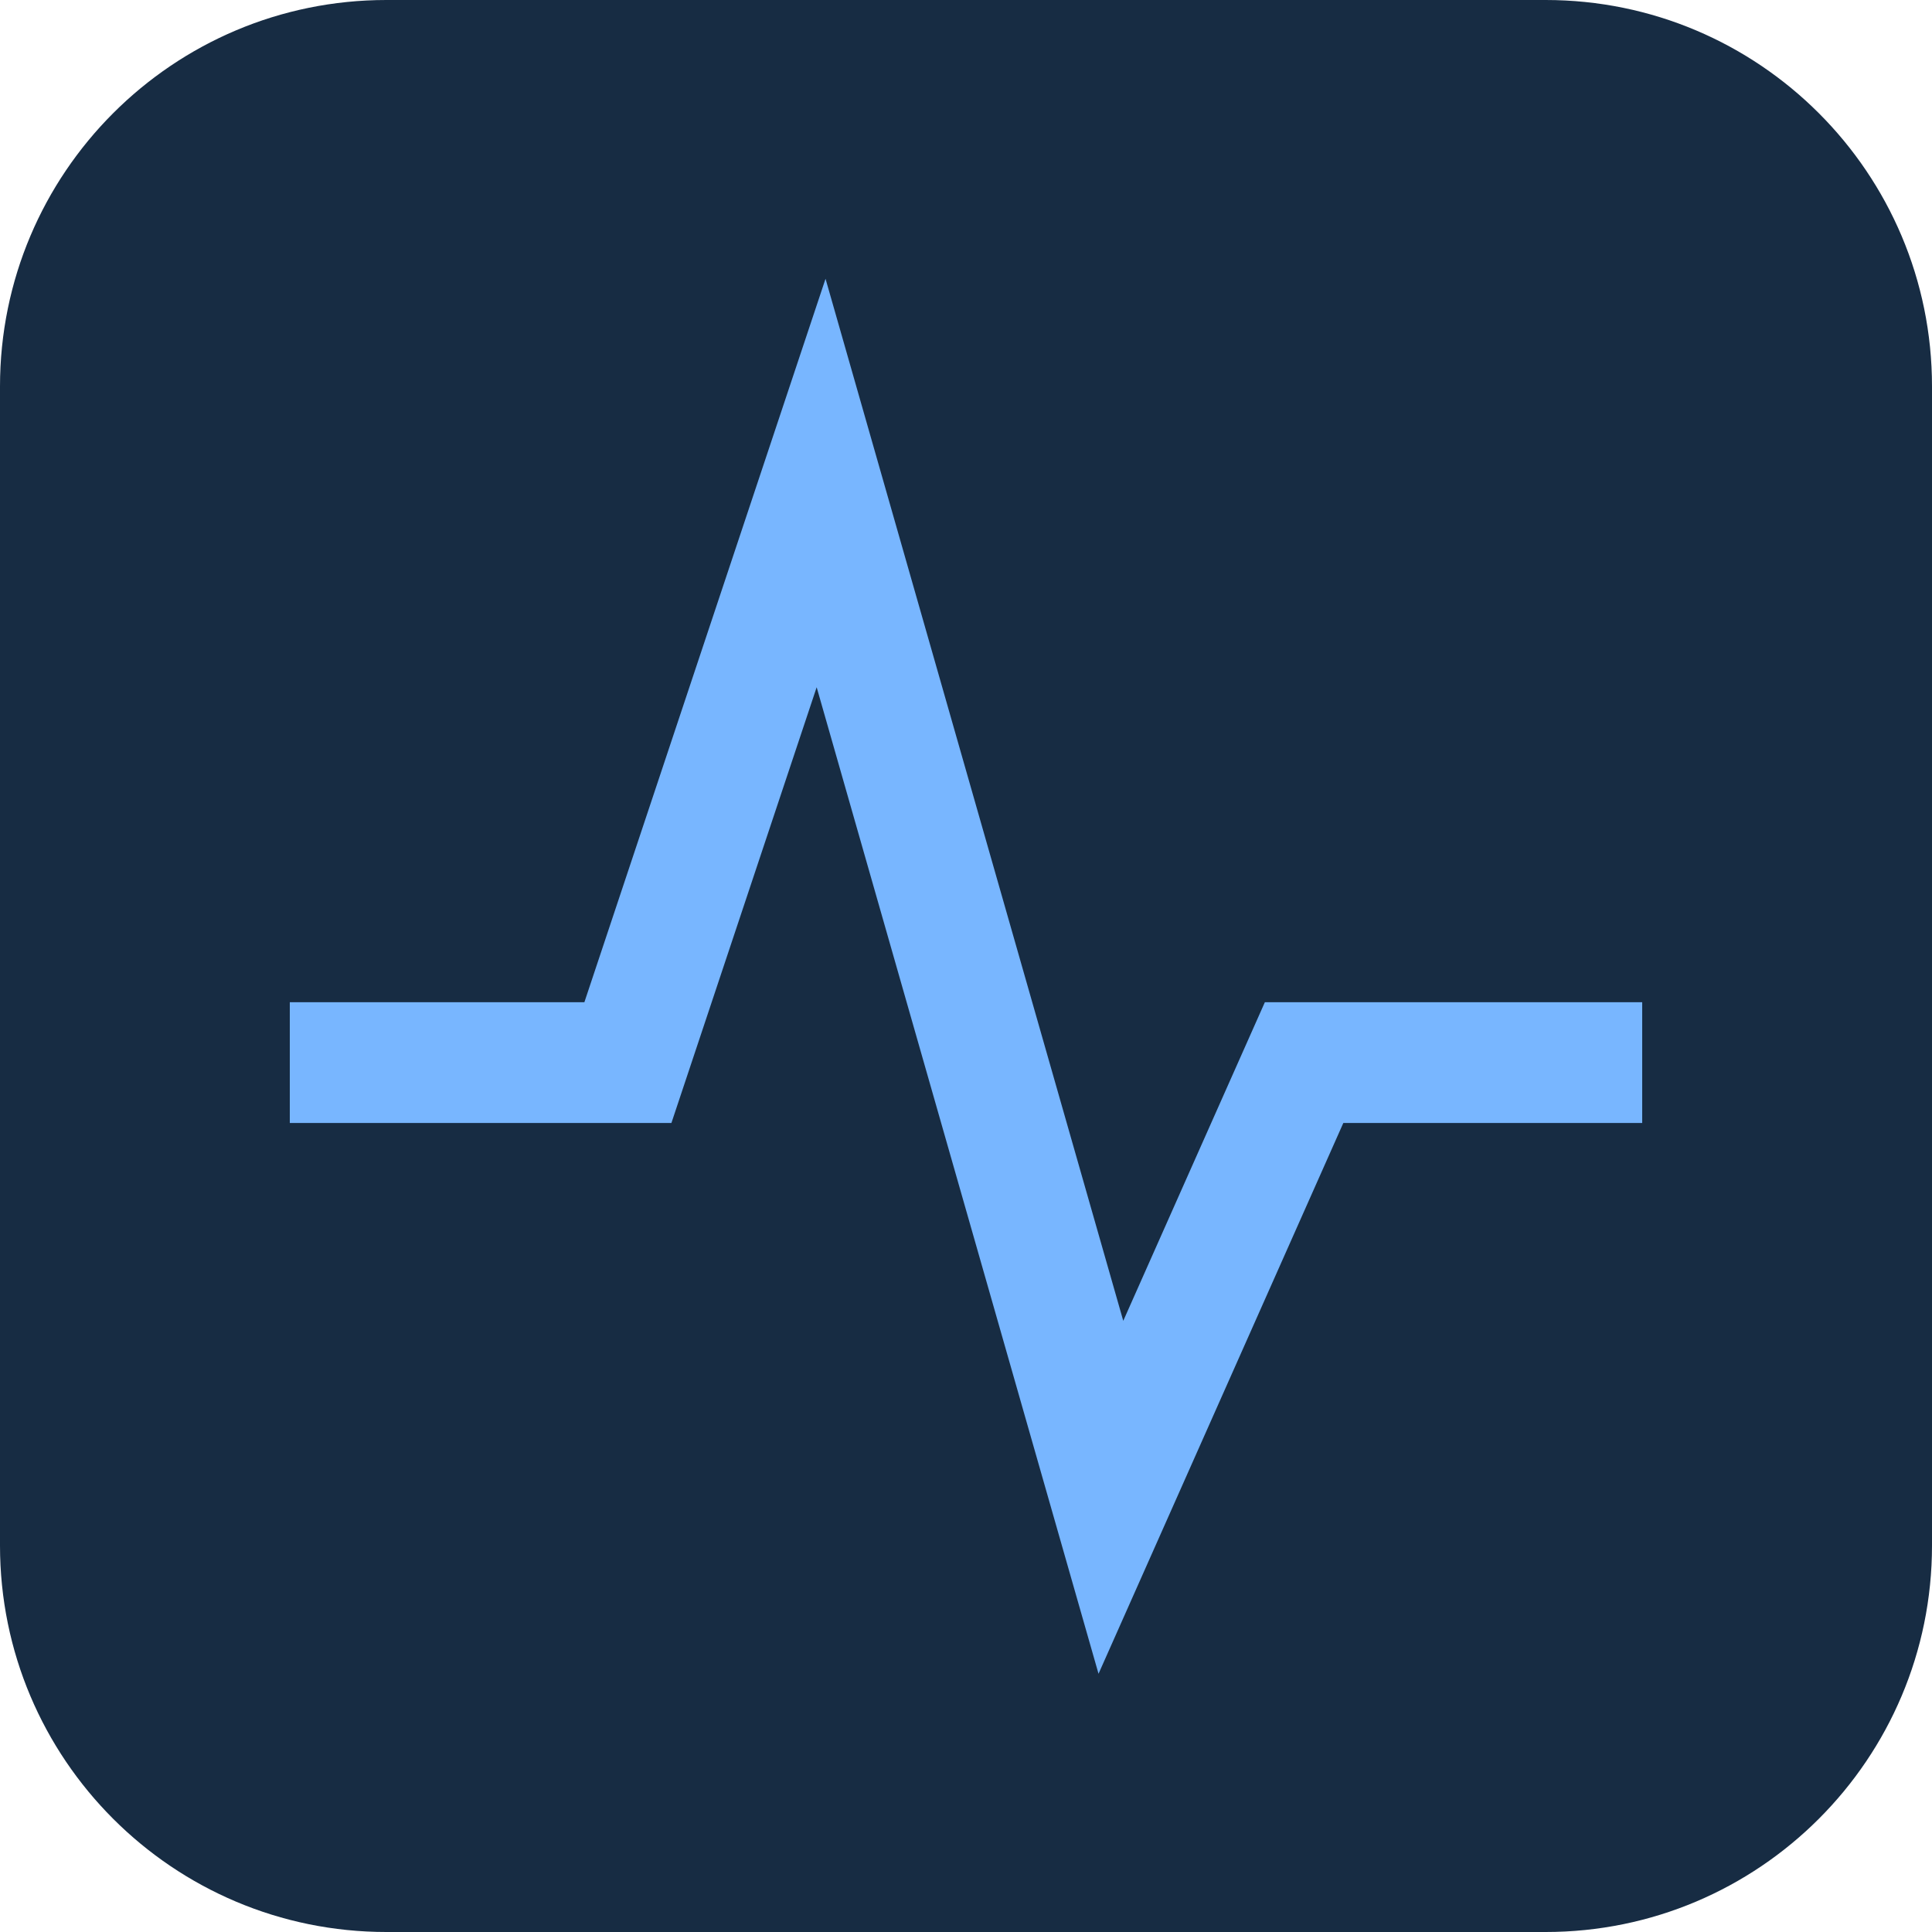
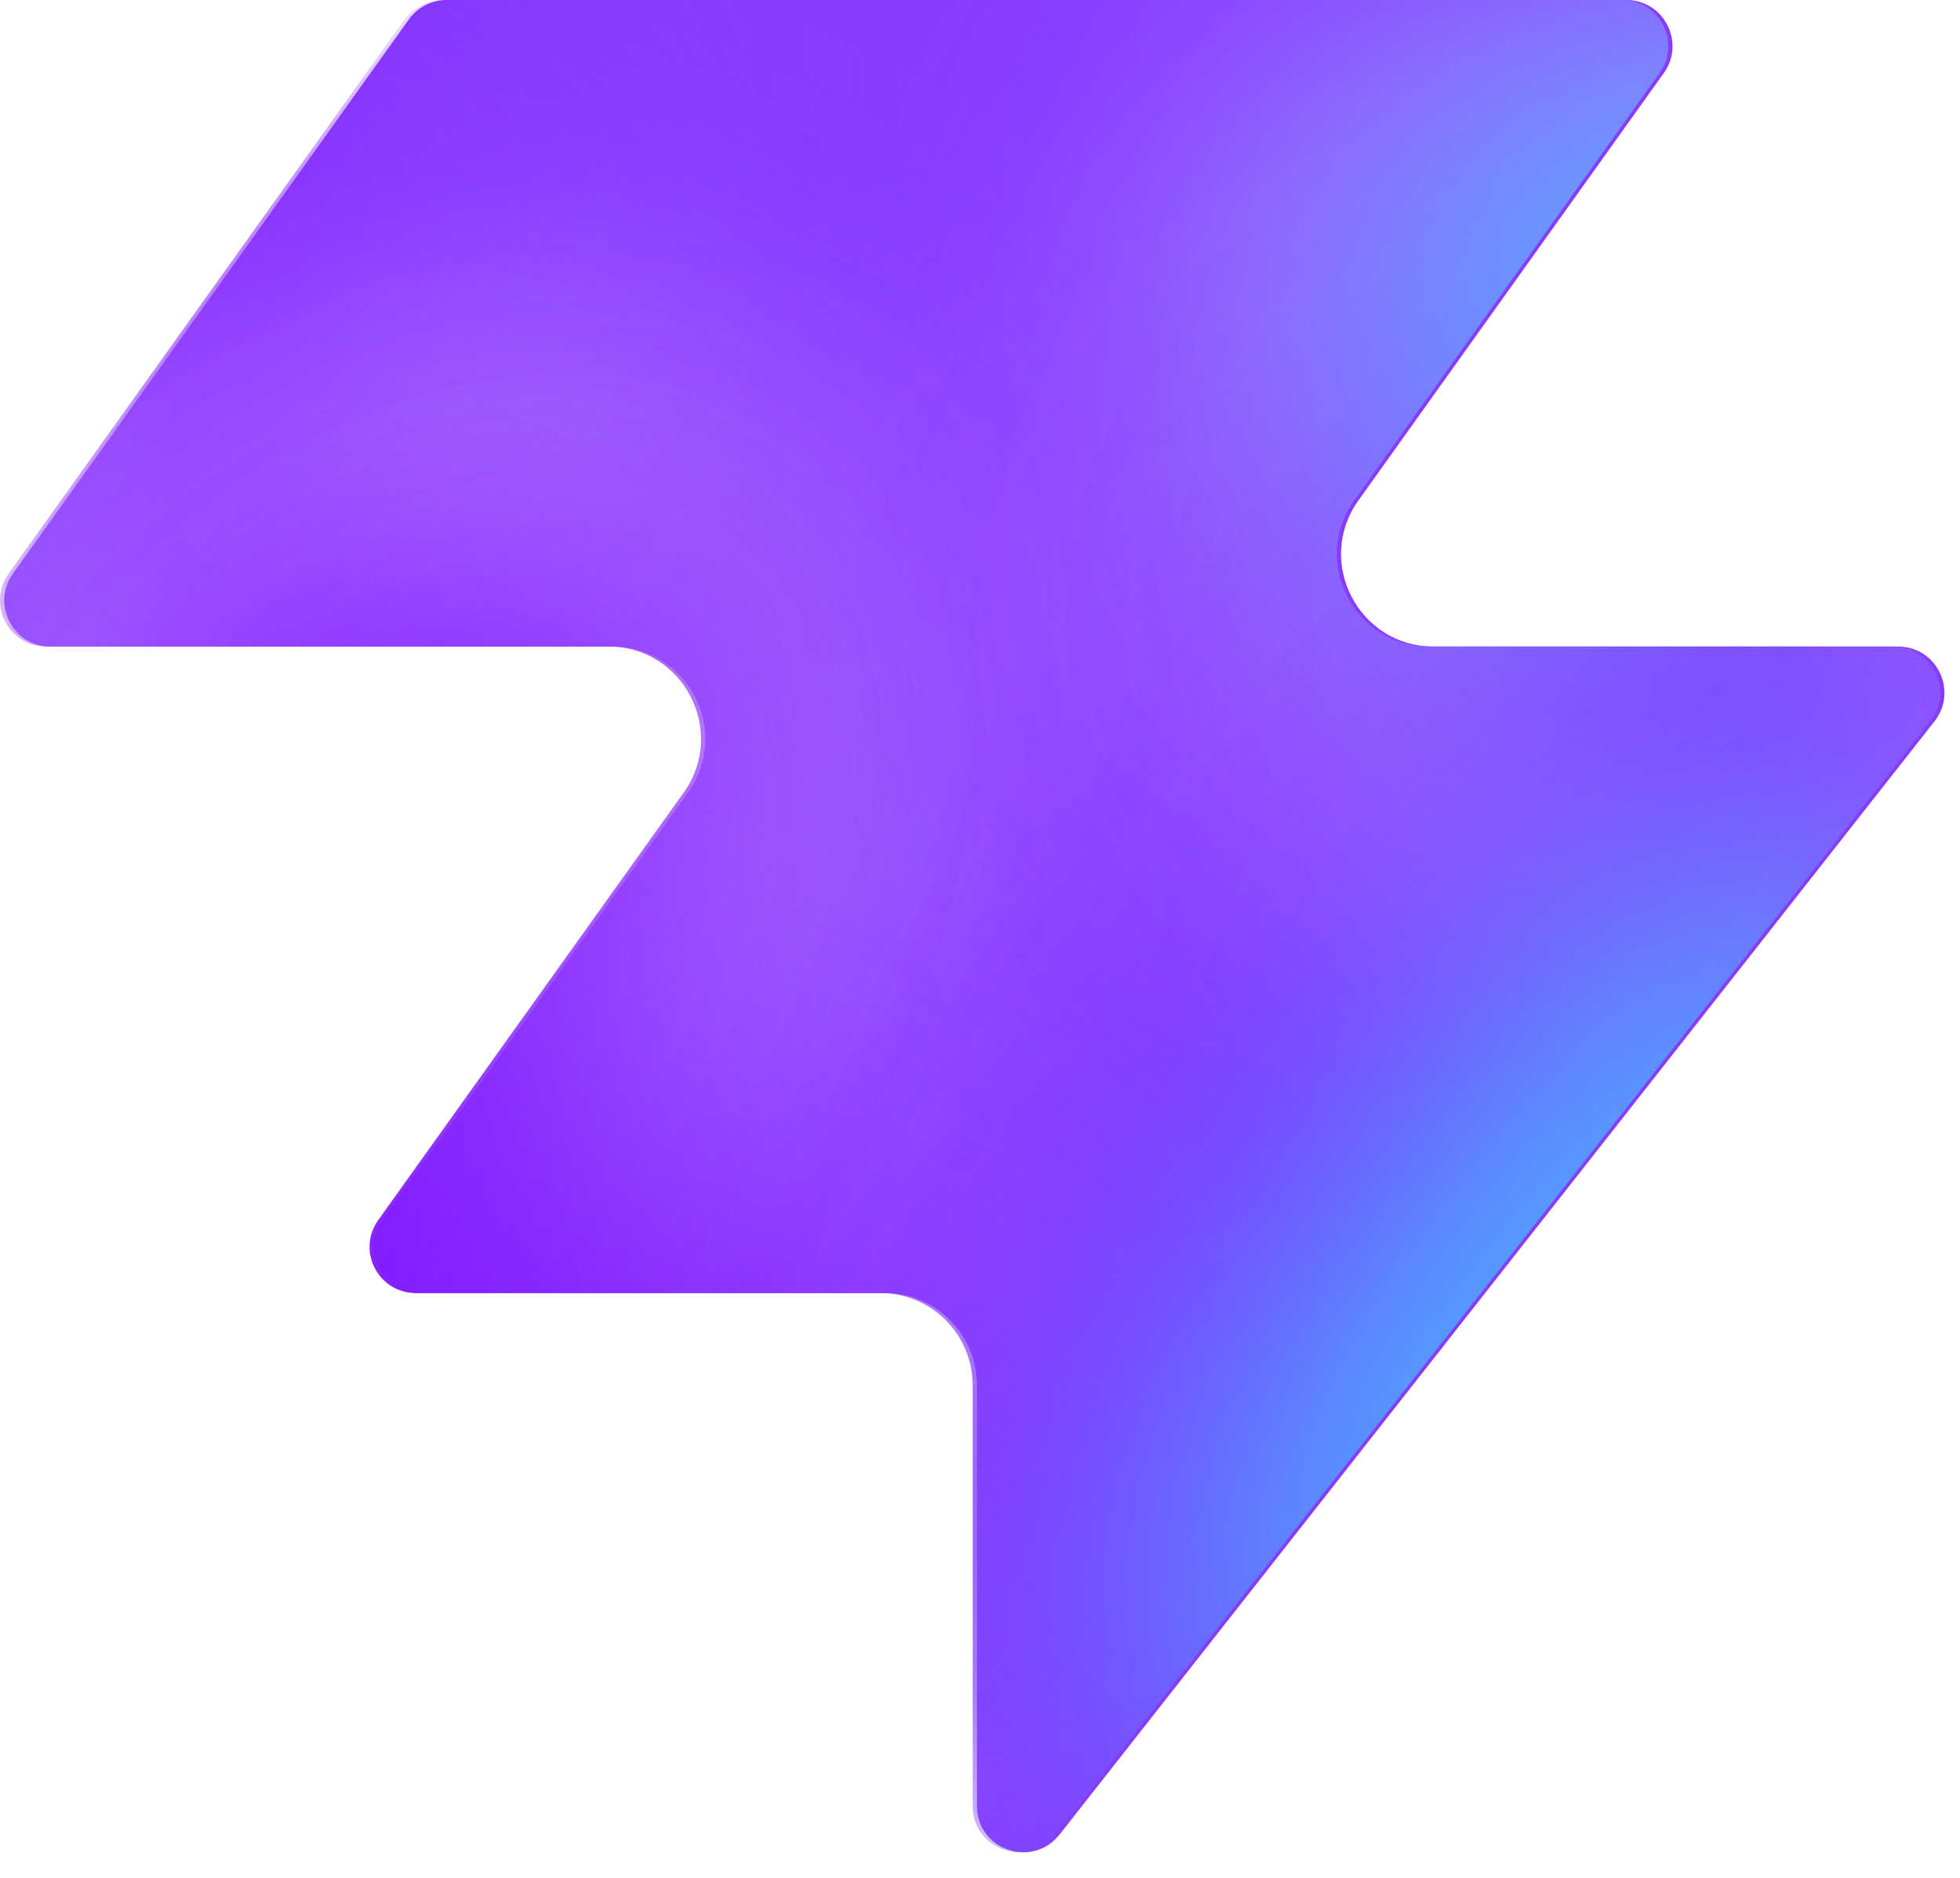
- <svg xmlns="http://www.w3.org/2000/svg" viewBox="0 0 40 40">
-   <rect width="40" height="40" rx="8" fill="#172c43" />
-   <path d="M6 22h7l4-12 6 21 4-9h7" fill="none" stroke="#78b6ff" stroke-width="2.5" />
+ <svg xmlns="http://www.w3.org/2000/svg" width="48" height="46" fill="none" viewBox="0 0 48 46">
+   <path fill="#863bff" d="M25.946 44.938c-.664.845-2.021.375-2.021-.698V33.937a2.26 2.26 0 0 0-2.262-2.262H10.287c-.92 0-1.456-1.04-.92-1.788l7.48-10.471c1.07-1.497 0-3.578-1.842-3.578H1.237c-.92 0-1.456-1.04-.92-1.788L10.013.474c.214-.297.556-.474.92-.474h28.894c.92 0 1.456 1.04.92 1.788l-7.48 10.471c-1.07 1.498 0 3.579 1.842 3.579h11.377c.943 0 1.473 1.088.89 1.83L25.947 44.94z" style="fill:#863bff;fill:color(display-p3 .525 .23 1);fill-opacity:1" />
+   <mask id="a" width="48" height="46" x="0" y="0" maskUnits="userSpaceOnUse" style="mask-type:alpha">
+     <path fill="#000" d="M25.842 44.938c-.664.844-2.021.375-2.021-.698V33.937a2.26 2.26 0 0 0-2.262-2.262H10.183c-.92 0-1.456-1.04-.92-1.788l7.48-10.471c1.07-1.498 0-3.579-1.842-3.579H1.133c-.92 0-1.456-1.04-.92-1.787L9.91.473c.214-.297.556-.474.92-.474h28.894c.92 0 1.456 1.04.92 1.788l-7.48 10.471c-1.07 1.498 0 3.578 1.842 3.578h11.377c.943 0 1.473 1.088.89 1.832L25.843 44.94z" style="fill:#000;fill-opacity:1" />
+   </mask>
+   <g mask="url(#a)">
+     <g filter="url(#b)">
+       <ellipse cx="5.508" cy="14.704" fill="#ede6ff" rx="5.508" ry="14.704" style="fill:#ede6ff;fill:color(display-p3 .927 .903 1);fill-opacity:1" transform="matrix(.00324 1 1 -.00324 -4.47 31.516)" />
+     </g>
+     <g filter="url(#c)">
+       <ellipse cx="10.399" cy="29.851" fill="#ede6ff" rx="10.399" ry="29.851" style="fill:#ede6ff;fill:color(display-p3 .927 .903 1);fill-opacity:1" transform="matrix(.00324 1 1 -.00324 -39.328 7.883)" />
+     </g>
+     <g filter="url(#d)">
+       <ellipse cx="5.508" cy="30.487" fill="#7e14ff" rx="5.508" ry="30.487" style="fill:#7e14ff;fill:color(display-p3 .492 .077 1);fill-opacity:1" transform="rotate(89.814 -25.913 -14.639)scale(1 -1)" />
+     </g>
+     <g filter="url(#e)">
+       <ellipse cx="5.508" cy="30.599" fill="#7e14ff" rx="5.508" ry="30.599" style="fill:#7e14ff;fill:color(display-p3 .492 .077 1);fill-opacity:1" transform="rotate(89.814 -32.644 -3.334)scale(1 -1)" />
+     </g>
+     <g filter="url(#f)">
+       <ellipse cx="5.508" cy="30.599" fill="#7e14ff" rx="5.508" ry="30.599" style="fill:#7e14ff;fill:color(display-p3 .492 .077 1);fill-opacity:1" transform="matrix(.00324 1 1 -.00324 -34.34 30.47)" />
+     </g>
+     <g filter="url(#g)">
+       <ellipse cx="14.072" cy="22.078" fill="#ede6ff" rx="14.072" ry="22.078" style="fill:#ede6ff;fill:color(display-p3 .927 .903 1);fill-opacity:1" transform="rotate(93.35 24.506 48.493)scale(-1 1)" />
+     </g>
+     <g filter="url(#h)">
+       <ellipse cx="3.47" cy="21.501" fill="#7e14ff" rx="3.47" ry="21.501" style="fill:#7e14ff;fill:color(display-p3 .492 .077 1);fill-opacity:1" transform="rotate(89.009 28.708 47.59)scale(-1 1)" />
+     </g>
+     <g filter="url(#i)">
+       <ellipse cx="3.47" cy="21.501" fill="#7e14ff" rx="3.47" ry="21.501" style="fill:#7e14ff;fill:color(display-p3 .492 .077 1);fill-opacity:1" transform="rotate(89.009 28.708 47.59)scale(-1 1)" />
+     </g>
+     <g filter="url(#j)">
+       <ellipse cx=".387" cy="8.972" fill="#7e14ff" rx="4.407" ry="29.108" style="fill:#7e14ff;fill:color(display-p3 .492 .077 1);fill-opacity:1" transform="rotate(39.51 .387 8.972)" />
+     </g>
+     <g filter="url(#k)">
+       <ellipse cx="47.523" cy="-6.092" fill="#7e14ff" rx="4.407" ry="29.108" style="fill:#7e14ff;fill:color(display-p3 .492 .077 1);fill-opacity:1" transform="rotate(37.892 47.523 -6.092)" />
+     </g>
+     <g filter="url(#l)">
+       <ellipse cx="41.412" cy="6.333" fill="#47bfff" rx="5.971" ry="9.665" style="fill:#47bfff;fill:color(display-p3 .28 .748 1);fill-opacity:1" transform="rotate(37.892 41.412 6.333)" />
+     </g>
+     <g filter="url(#m)">
+       <ellipse cx="-1.879" cy="38.332" fill="#7e14ff" rx="4.407" ry="29.108" style="fill:#7e14ff;fill:color(display-p3 .492 .077 1);fill-opacity:1" transform="rotate(37.892 -1.88 38.332)" />
+     </g>
+     <g filter="url(#n)">
+       <ellipse cx="-1.879" cy="38.332" fill="#7e14ff" rx="4.407" ry="29.108" style="fill:#7e14ff;fill:color(display-p3 .492 .077 1);fill-opacity:1" transform="rotate(37.892 -1.88 38.332)" />
+     </g>
+     <g filter="url(#o)">
+       <ellipse cx="35.651" cy="29.907" fill="#7e14ff" rx="4.407" ry="29.108" style="fill:#7e14ff;fill:color(display-p3 .492 .077 1);fill-opacity:1" transform="rotate(37.892 35.651 29.907)" />
+     </g>
+     <g filter="url(#p)">
+       <ellipse cx="38.418" cy="32.4" fill="#47bfff" rx="5.971" ry="15.297" style="fill:#47bfff;fill:color(display-p3 .28 .748 1);fill-opacity:1" transform="rotate(37.892 38.418 32.4)" />
+     </g>
+   </g>
+   <defs>
+     <filter id="b" width="60.045" height="41.654" x="-19.77" y="16.149" color-interpolation-filters="sRGB" filterUnits="userSpaceOnUse">
+       <feFlood flood-opacity="0" result="BackgroundImageFix" />
+       <feBlend in="SourceGraphic" in2="BackgroundImageFix" result="shape" />
+       <feGaussianBlur result="effect1_foregroundBlur_2002_17158" stdDeviation="7.659" />
+     </filter>
+     <filter id="c" width="90.34" height="51.437" x="-54.613" y="-7.533" color-interpolation-filters="sRGB" filterUnits="userSpaceOnUse">
+       <feFlood flood-opacity="0" result="BackgroundImageFix" />
+       <feBlend in="SourceGraphic" in2="BackgroundImageFix" result="shape" />
+       <feGaussianBlur result="effect1_foregroundBlur_2002_17158" stdDeviation="7.659" />
+     </filter>
+     <filter id="d" width="79.355" height="29.4" x="-49.64" y="2.03" color-interpolation-filters="sRGB" filterUnits="userSpaceOnUse">
+       <feFlood flood-opacity="0" result="BackgroundImageFix" />
+       <feBlend in="SourceGraphic" in2="BackgroundImageFix" result="shape" />
+       <feGaussianBlur result="effect1_foregroundBlur_2002_17158" stdDeviation="4.596" />
+     </filter>
+     <filter id="e" width="79.579" height="29.4" x="-45.045" y="20.029" color-interpolation-filters="sRGB" filterUnits="userSpaceOnUse">
+       <feFlood flood-opacity="0" result="BackgroundImageFix" />
+       <feBlend in="SourceGraphic" in2="BackgroundImageFix" result="shape" />
+       <feGaussianBlur result="effect1_foregroundBlur_2002_17158" stdDeviation="4.596" />
+     </filter>
+     <filter id="f" width="79.579" height="29.4" x="-43.513" y="21.178" color-interpolation-filters="sRGB" filterUnits="userSpaceOnUse">
+       <feFlood flood-opacity="0" result="BackgroundImageFix" />
+       <feBlend in="SourceGraphic" in2="BackgroundImageFix" result="shape" />
+       <feGaussianBlur result="effect1_foregroundBlur_2002_17158" stdDeviation="4.596" />
+     </filter>
+     <filter id="g" width="74.749" height="58.852" x="15.756" y="-17.901" color-interpolation-filters="sRGB" filterUnits="userSpaceOnUse">
+       <feFlood flood-opacity="0" result="BackgroundImageFix" />
+       <feBlend in="SourceGraphic" in2="BackgroundImageFix" result="shape" />
+       <feGaussianBlur result="effect1_foregroundBlur_2002_17158" stdDeviation="7.659" />
+     </filter>
+     <filter id="h" width="61.377" height="25.362" x="23.548" y="2.284" color-interpolation-filters="sRGB" filterUnits="userSpaceOnUse">
+       <feFlood flood-opacity="0" result="BackgroundImageFix" />
+       <feBlend in="SourceGraphic" in2="BackgroundImageFix" result="shape" />
+       <feGaussianBlur result="effect1_foregroundBlur_2002_17158" stdDeviation="4.596" />
+     </filter>
+     <filter id="i" width="61.377" height="25.362" x="23.548" y="2.284" color-interpolation-filters="sRGB" filterUnits="userSpaceOnUse">
+       <feFlood flood-opacity="0" result="BackgroundImageFix" />
+       <feBlend in="SourceGraphic" in2="BackgroundImageFix" result="shape" />
+       <feGaussianBlur result="effect1_foregroundBlur_2002_17158" stdDeviation="4.596" />
+     </filter>
+     <filter id="j" width="56.045" height="63.649" x="-27.636" y="-22.853" color-interpolation-filters="sRGB" filterUnits="userSpaceOnUse">
+       <feFlood flood-opacity="0" result="BackgroundImageFix" />
+       <feBlend in="SourceGraphic" in2="BackgroundImageFix" result="shape" />
+       <feGaussianBlur result="effect1_foregroundBlur_2002_17158" stdDeviation="4.596" />
+     </filter>
+     <filter id="k" width="54.814" height="64.646" x="20.116" y="-38.415" color-interpolation-filters="sRGB" filterUnits="userSpaceOnUse">
+       <feFlood flood-opacity="0" result="BackgroundImageFix" />
+       <feBlend in="SourceGraphic" in2="BackgroundImageFix" result="shape" />
+       <feGaussianBlur result="effect1_foregroundBlur_2002_17158" stdDeviation="4.596" />
+     </filter>
+     <filter id="l" width="33.541" height="35.313" x="24.641" y="-11.323" color-interpolation-filters="sRGB" filterUnits="userSpaceOnUse">
+       <feFlood flood-opacity="0" result="BackgroundImageFix" />
+       <feBlend in="SourceGraphic" in2="BackgroundImageFix" result="shape" />
+       <feGaussianBlur result="effect1_foregroundBlur_2002_17158" stdDeviation="4.596" />
+     </filter>
+     <filter id="m" width="54.814" height="64.646" x="-29.286" y="6.009" color-interpolation-filters="sRGB" filterUnits="userSpaceOnUse">
+       <feFlood flood-opacity="0" result="BackgroundImageFix" />
+       <feBlend in="SourceGraphic" in2="BackgroundImageFix" result="shape" />
+       <feGaussianBlur result="effect1_foregroundBlur_2002_17158" stdDeviation="4.596" />
+     </filter>
+     <filter id="n" width="54.814" height="64.646" x="-29.286" y="6.009" color-interpolation-filters="sRGB" filterUnits="userSpaceOnUse">
+       <feFlood flood-opacity="0" result="BackgroundImageFix" />
+       <feBlend in="SourceGraphic" in2="BackgroundImageFix" result="shape" />
+       <feGaussianBlur result="effect1_foregroundBlur_2002_17158" stdDeviation="4.596" />
+     </filter>
+     <filter id="o" width="54.814" height="64.646" x="8.244" y="-2.416" color-interpolation-filters="sRGB" filterUnits="userSpaceOnUse">
+       <feFlood flood-opacity="0" result="BackgroundImageFix" />
+       <feBlend in="SourceGraphic" in2="BackgroundImageFix" result="shape" />
+       <feGaussianBlur result="effect1_foregroundBlur_2002_17158" stdDeviation="4.596" />
+     </filter>
+     <filter id="p" width="39.409" height="43.623" x="18.713" y="10.588" color-interpolation-filters="sRGB" filterUnits="userSpaceOnUse">
+       <feFlood flood-opacity="0" result="BackgroundImageFix" />
+       <feBlend in="SourceGraphic" in2="BackgroundImageFix" result="shape" />
+       <feGaussianBlur result="effect1_foregroundBlur_2002_17158" stdDeviation="4.596" />
+     </filter>
+   </defs>
</svg>
